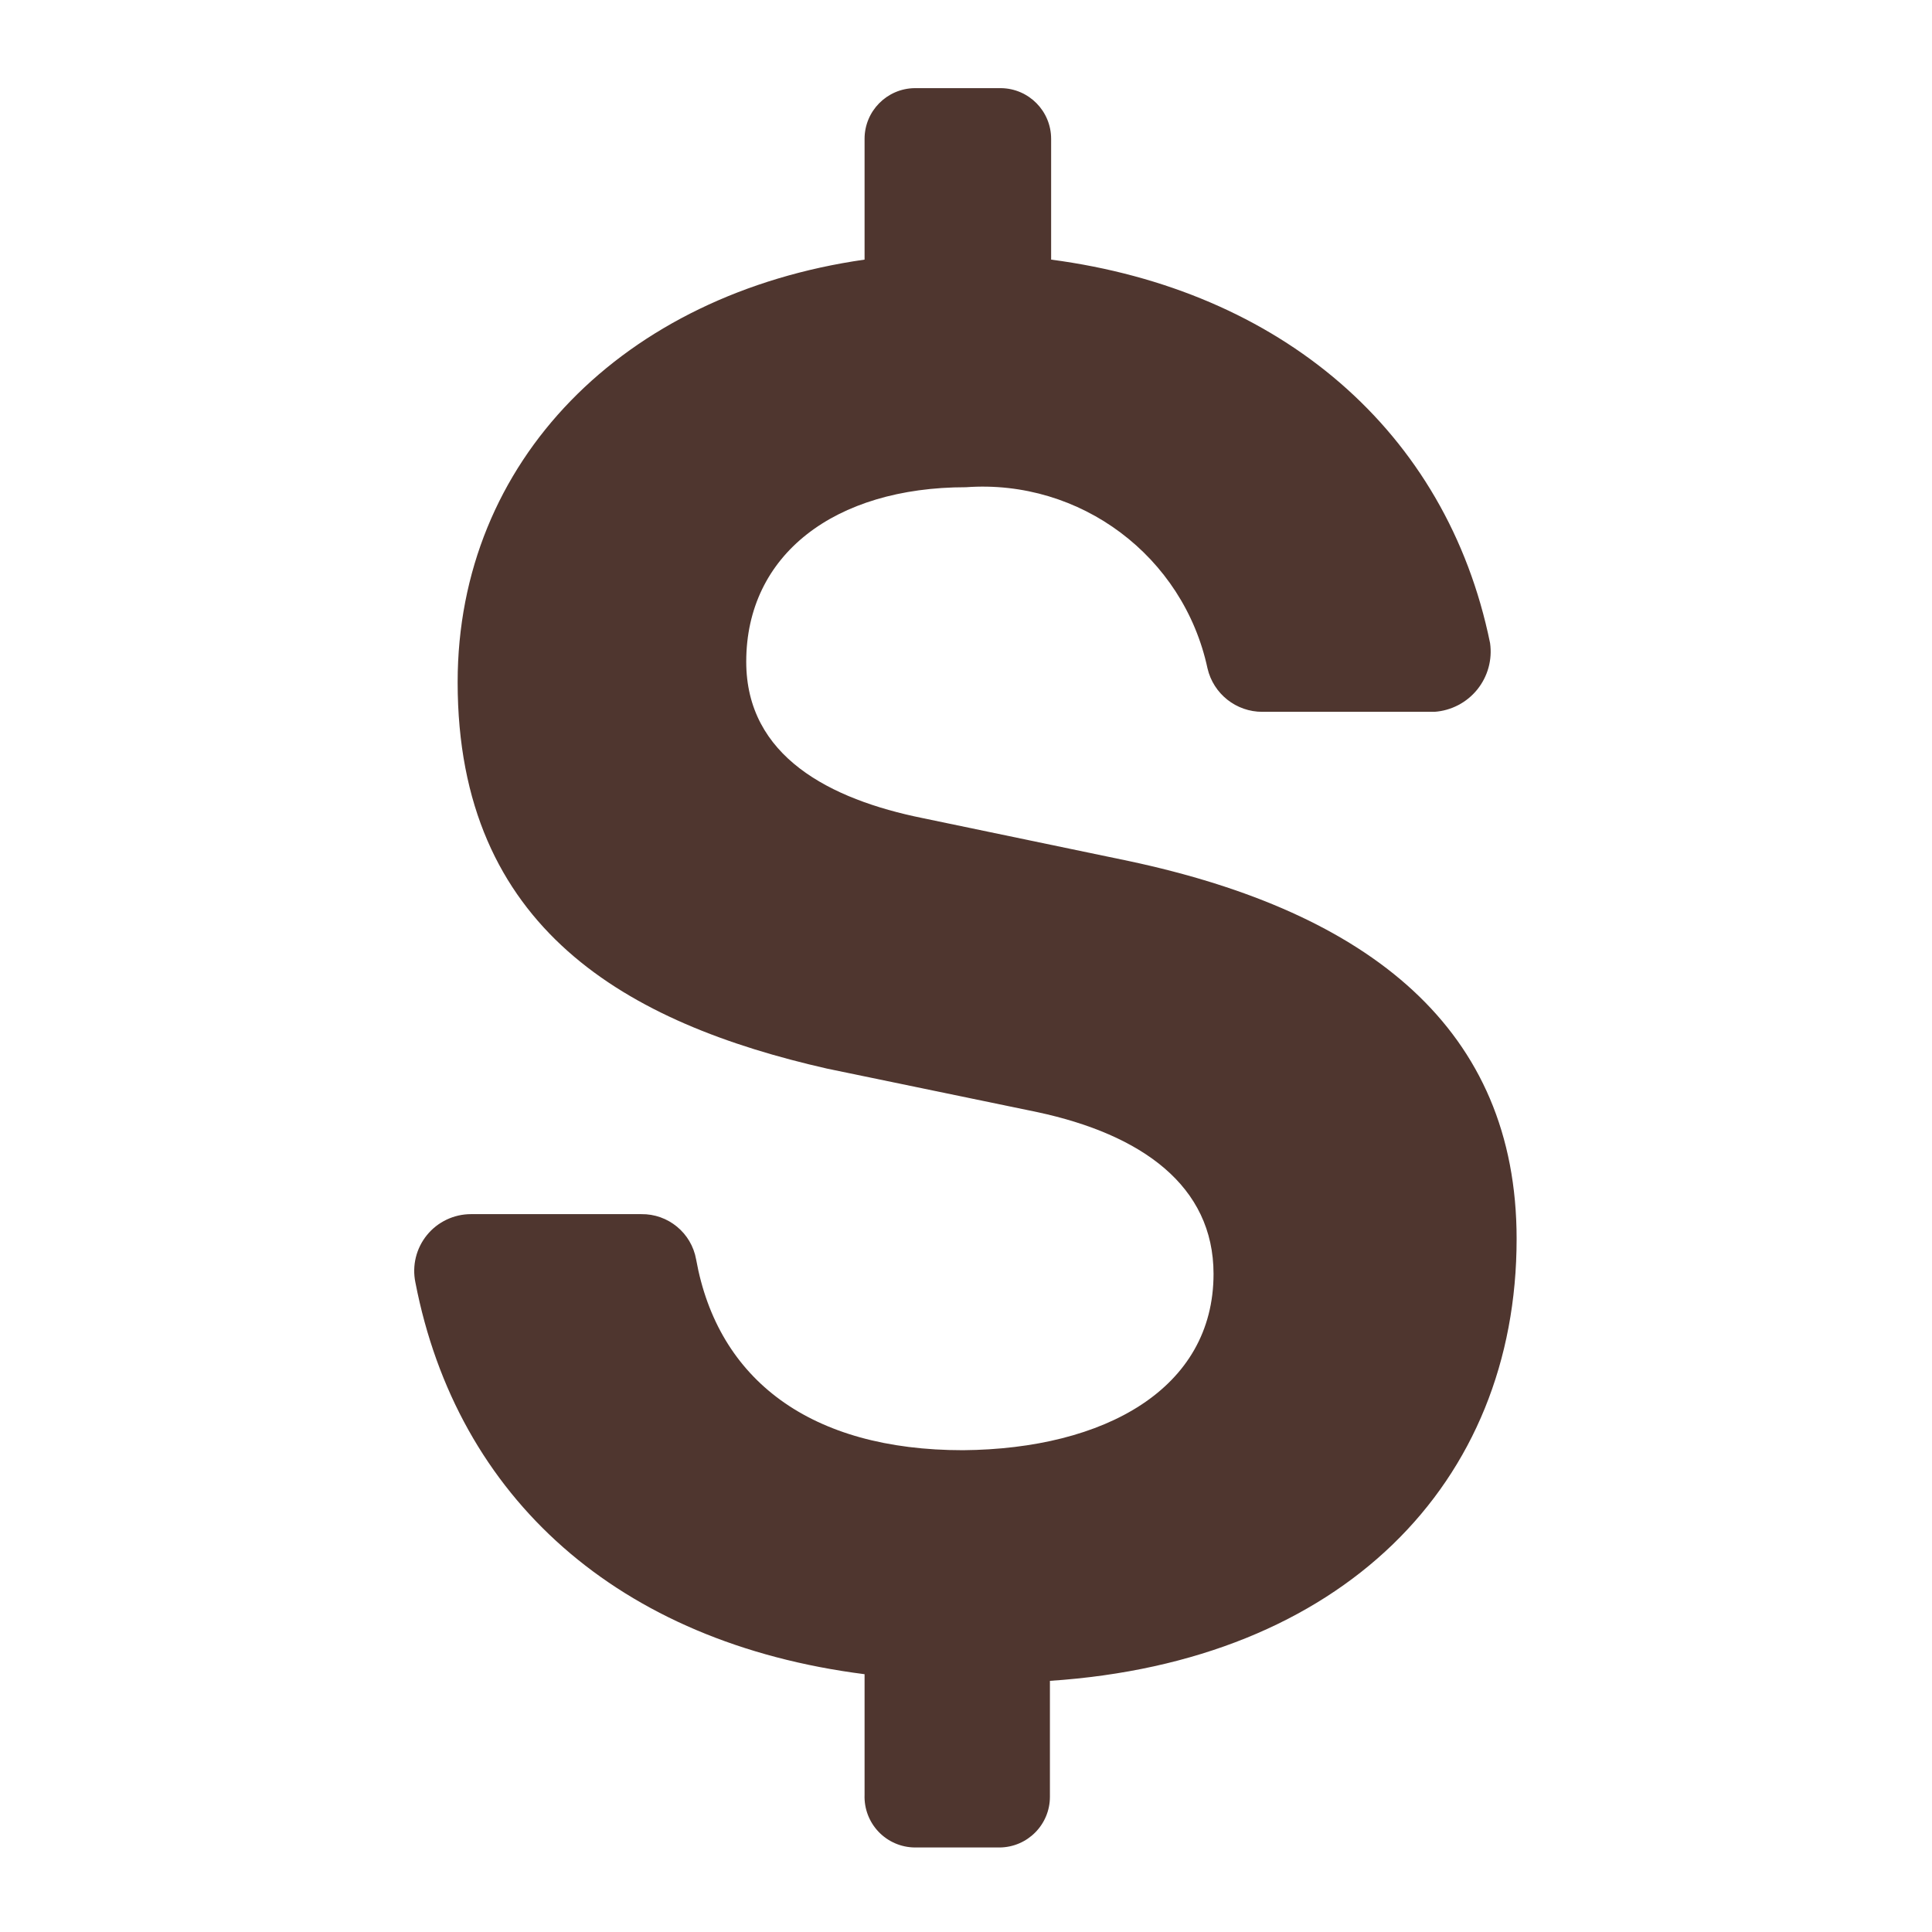
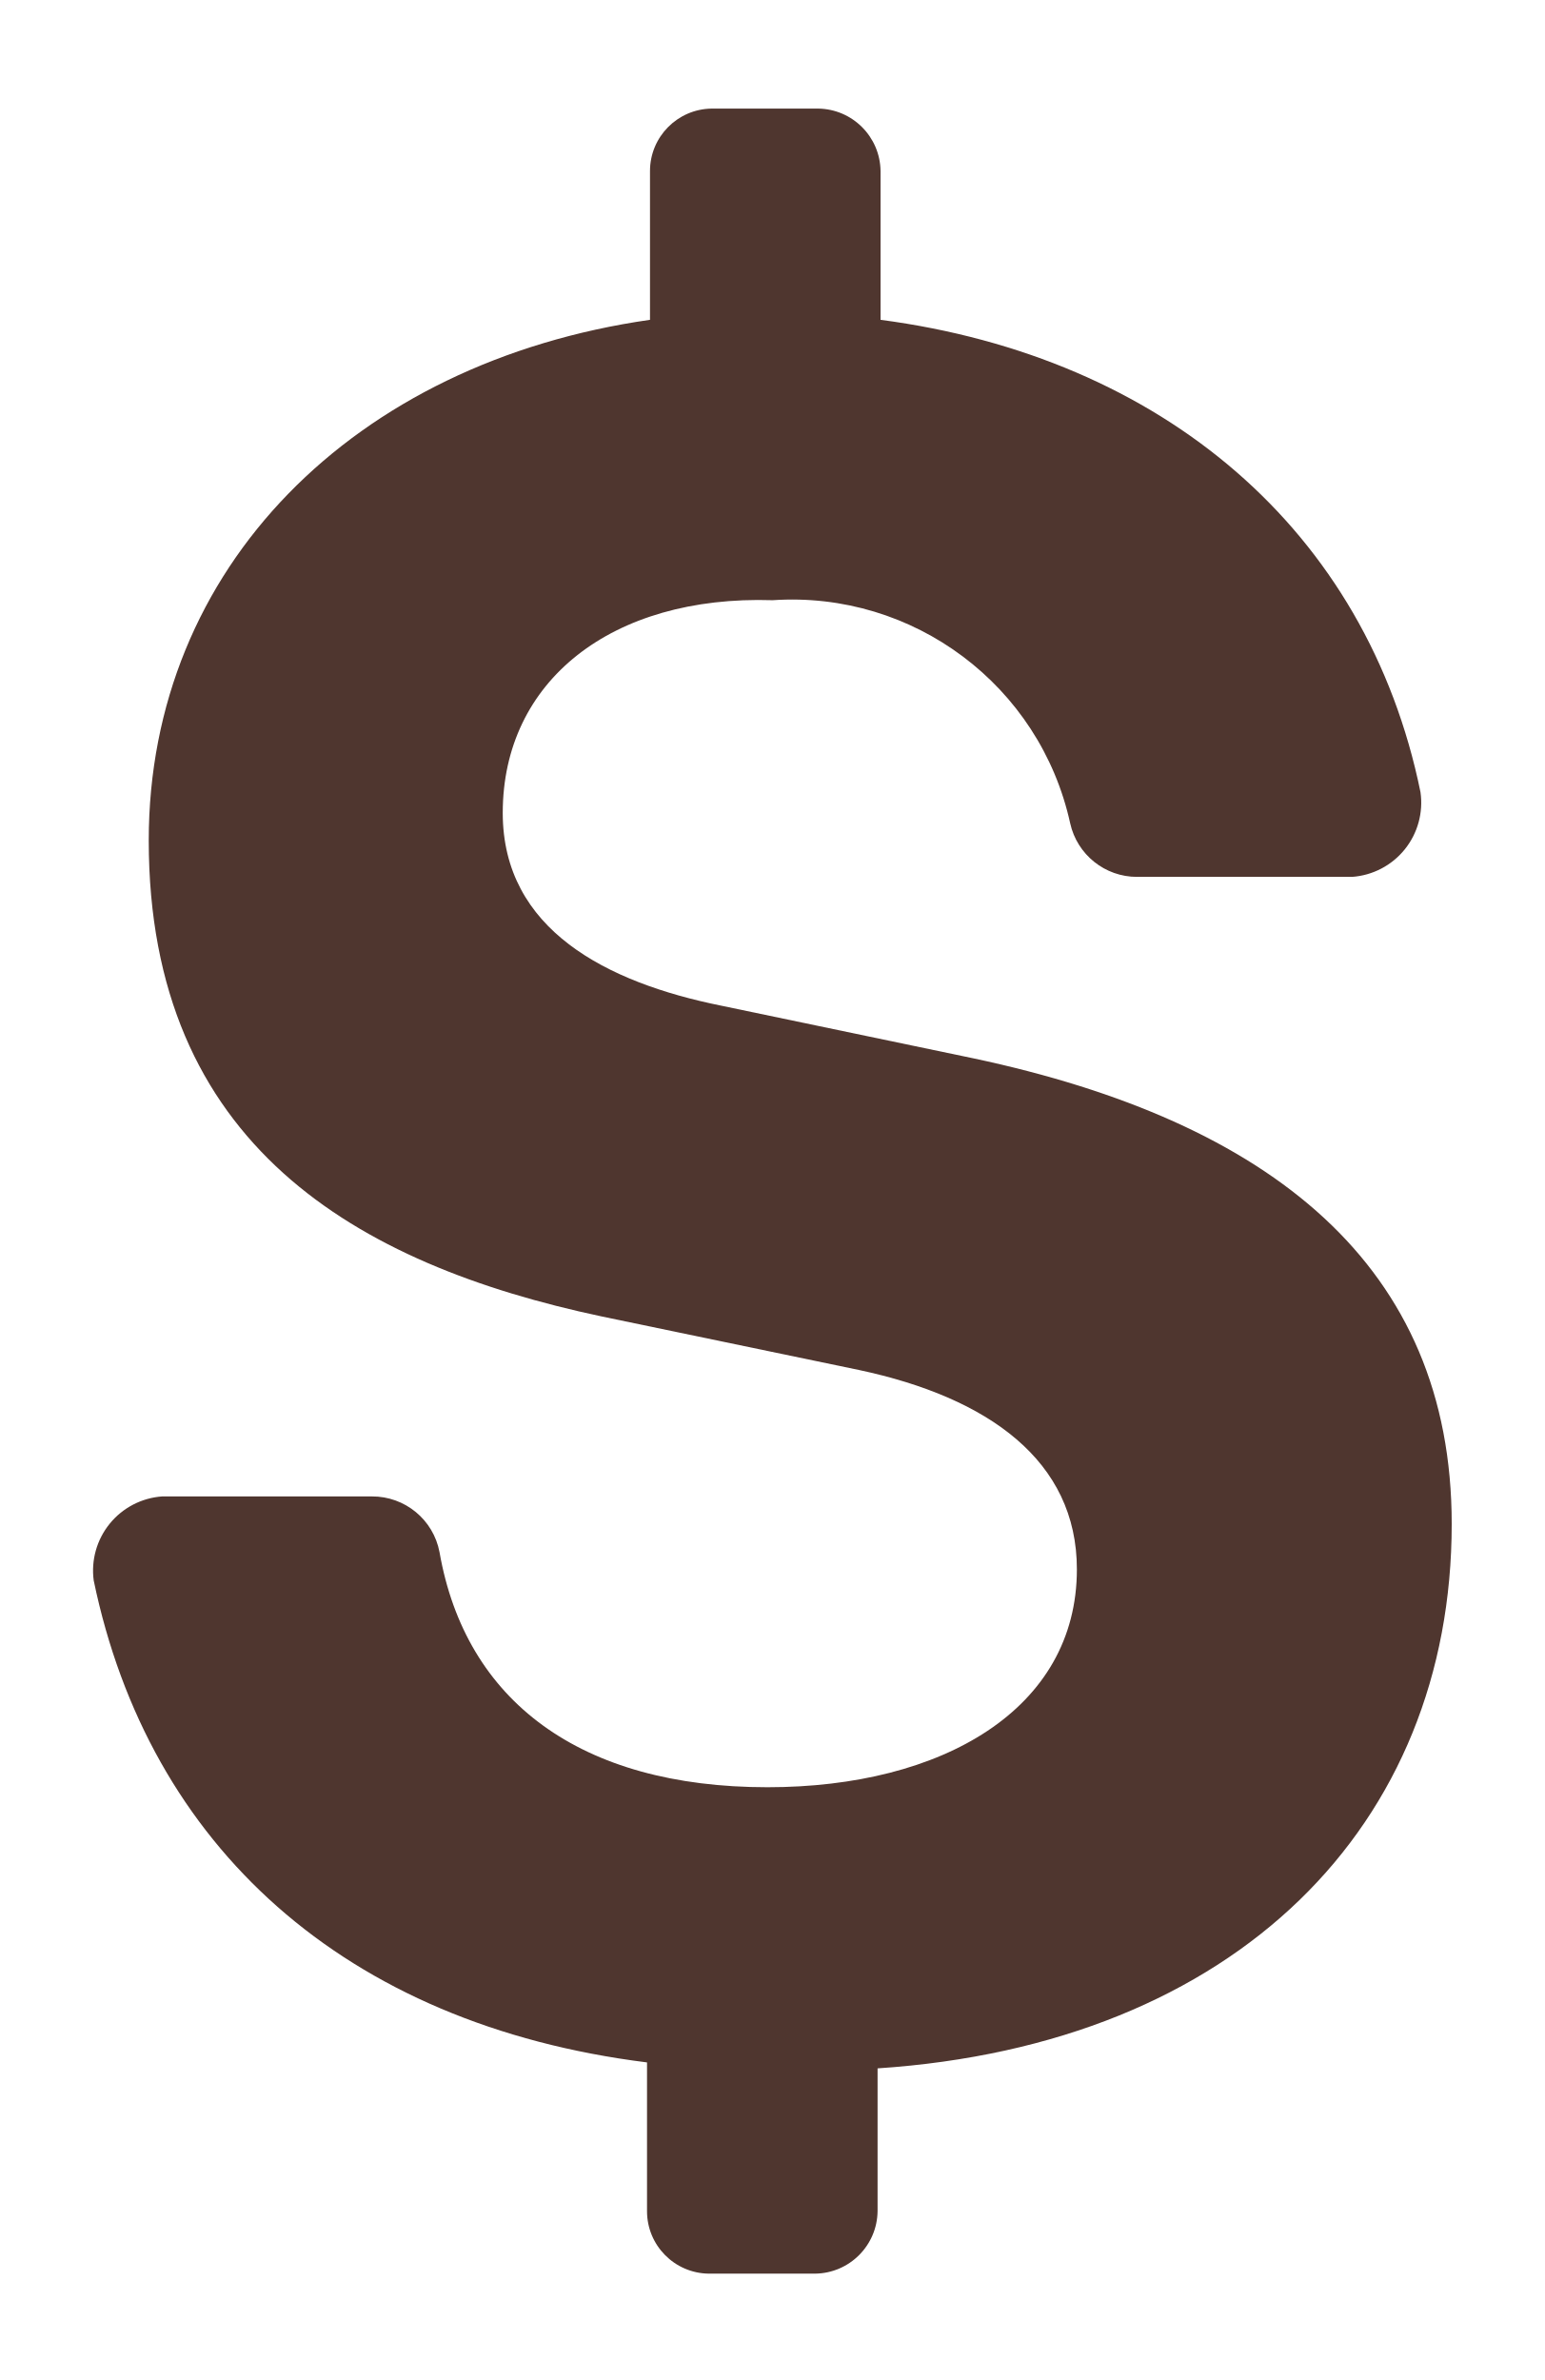
- <svg xmlns="http://www.w3.org/2000/svg" viewBox="0 0 32 32">
+ <svg xmlns="http://www.w3.org/2000/svg" viewBox="0 0 20.77 32">
  <defs>
    <style>.cls-1{fill:#4f362f;}.cls-2{fill:none;}</style>
  </defs>
  <g id="Layer_2" data-name="Layer 2">
    <g id="Venue">
-       <path class="cls-1" d="M14.32,29.73v-2c-4.08-.52-6.75-2.92-7.44-6.49a.94.94,0,0,1,.92-1.13h2.82a.91.91,0,0,1,.91.75c.36,2,1.9,3.16,4.42,3.16C18.3,24,20.1,23,20.1,21.1c0-1.46-1.19-2.31-2.92-2.68L13.7,17.7c-3.3-.75-6.12-2.31-6.12-6.4,0-3.67,2.75-6.43,6.74-7v-2a.84.84,0,0,1,.83-.84h1.43a.84.84,0,0,1,.83.84v2c3.79.5,6.55,2.83,7.27,6.35a1,1,0,0,1-.92,1.14H20.91a.93.93,0,0,1-.91-.72,3.81,3.81,0,0,0-4-3c-2.18,0-3.64,1.12-3.64,2.89,0,1.57,1.39,2.28,2.92,2.59l3.41.71c4,.85,6.43,2.79,6.43,6.26,0,4.05-2.89,7-7.73,7.32v1.92a.84.84,0,0,1-.83.84H15.15A.84.84,0,0,1,14.32,29.73Z" />
-       <rect class="cls-2" width="32" height="32" />
+       <path class="cls-1" d="M8.7,29.73v-2C4.63,27.22,2,24.82,1.26,21.25a1,1,0,0,1,.92-1.13H5a.92.92,0,0,1,.91.75c.35,2,1.89,3.16,4.41,3.16,2.35,0,4.16-1.05,4.16-2.93,0-1.46-1.19-2.31-2.93-2.68L8.09,17.7C4.79,17,2,15.39,2,11.3c0-3.67,2.76-6.43,6.74-7v-2a.84.84,0,0,1,.83-.84H11a.85.85,0,0,1,.84.84v2c3.79.5,6.54,2.83,7.26,6.35a1,1,0,0,1-.92,1.14H15.29a.92.92,0,0,1-.9-.72,3.83,3.83,0,0,0-4-3C8.22,8,6.76,9.16,6.76,10.93c0,1.57,1.4,2.28,2.93,2.59l3.4.71c4,.85,6.43,2.79,6.43,6.26,0,4.05-2.89,7-7.72,7.32v1.92a.85.85,0,0,1-.84.84H9.53A.84.84,0,0,1,8.7,29.73Z" />
+       <rect class="cls-2" width="20.77" height="32" />
    </g>
  </g>
</svg>
